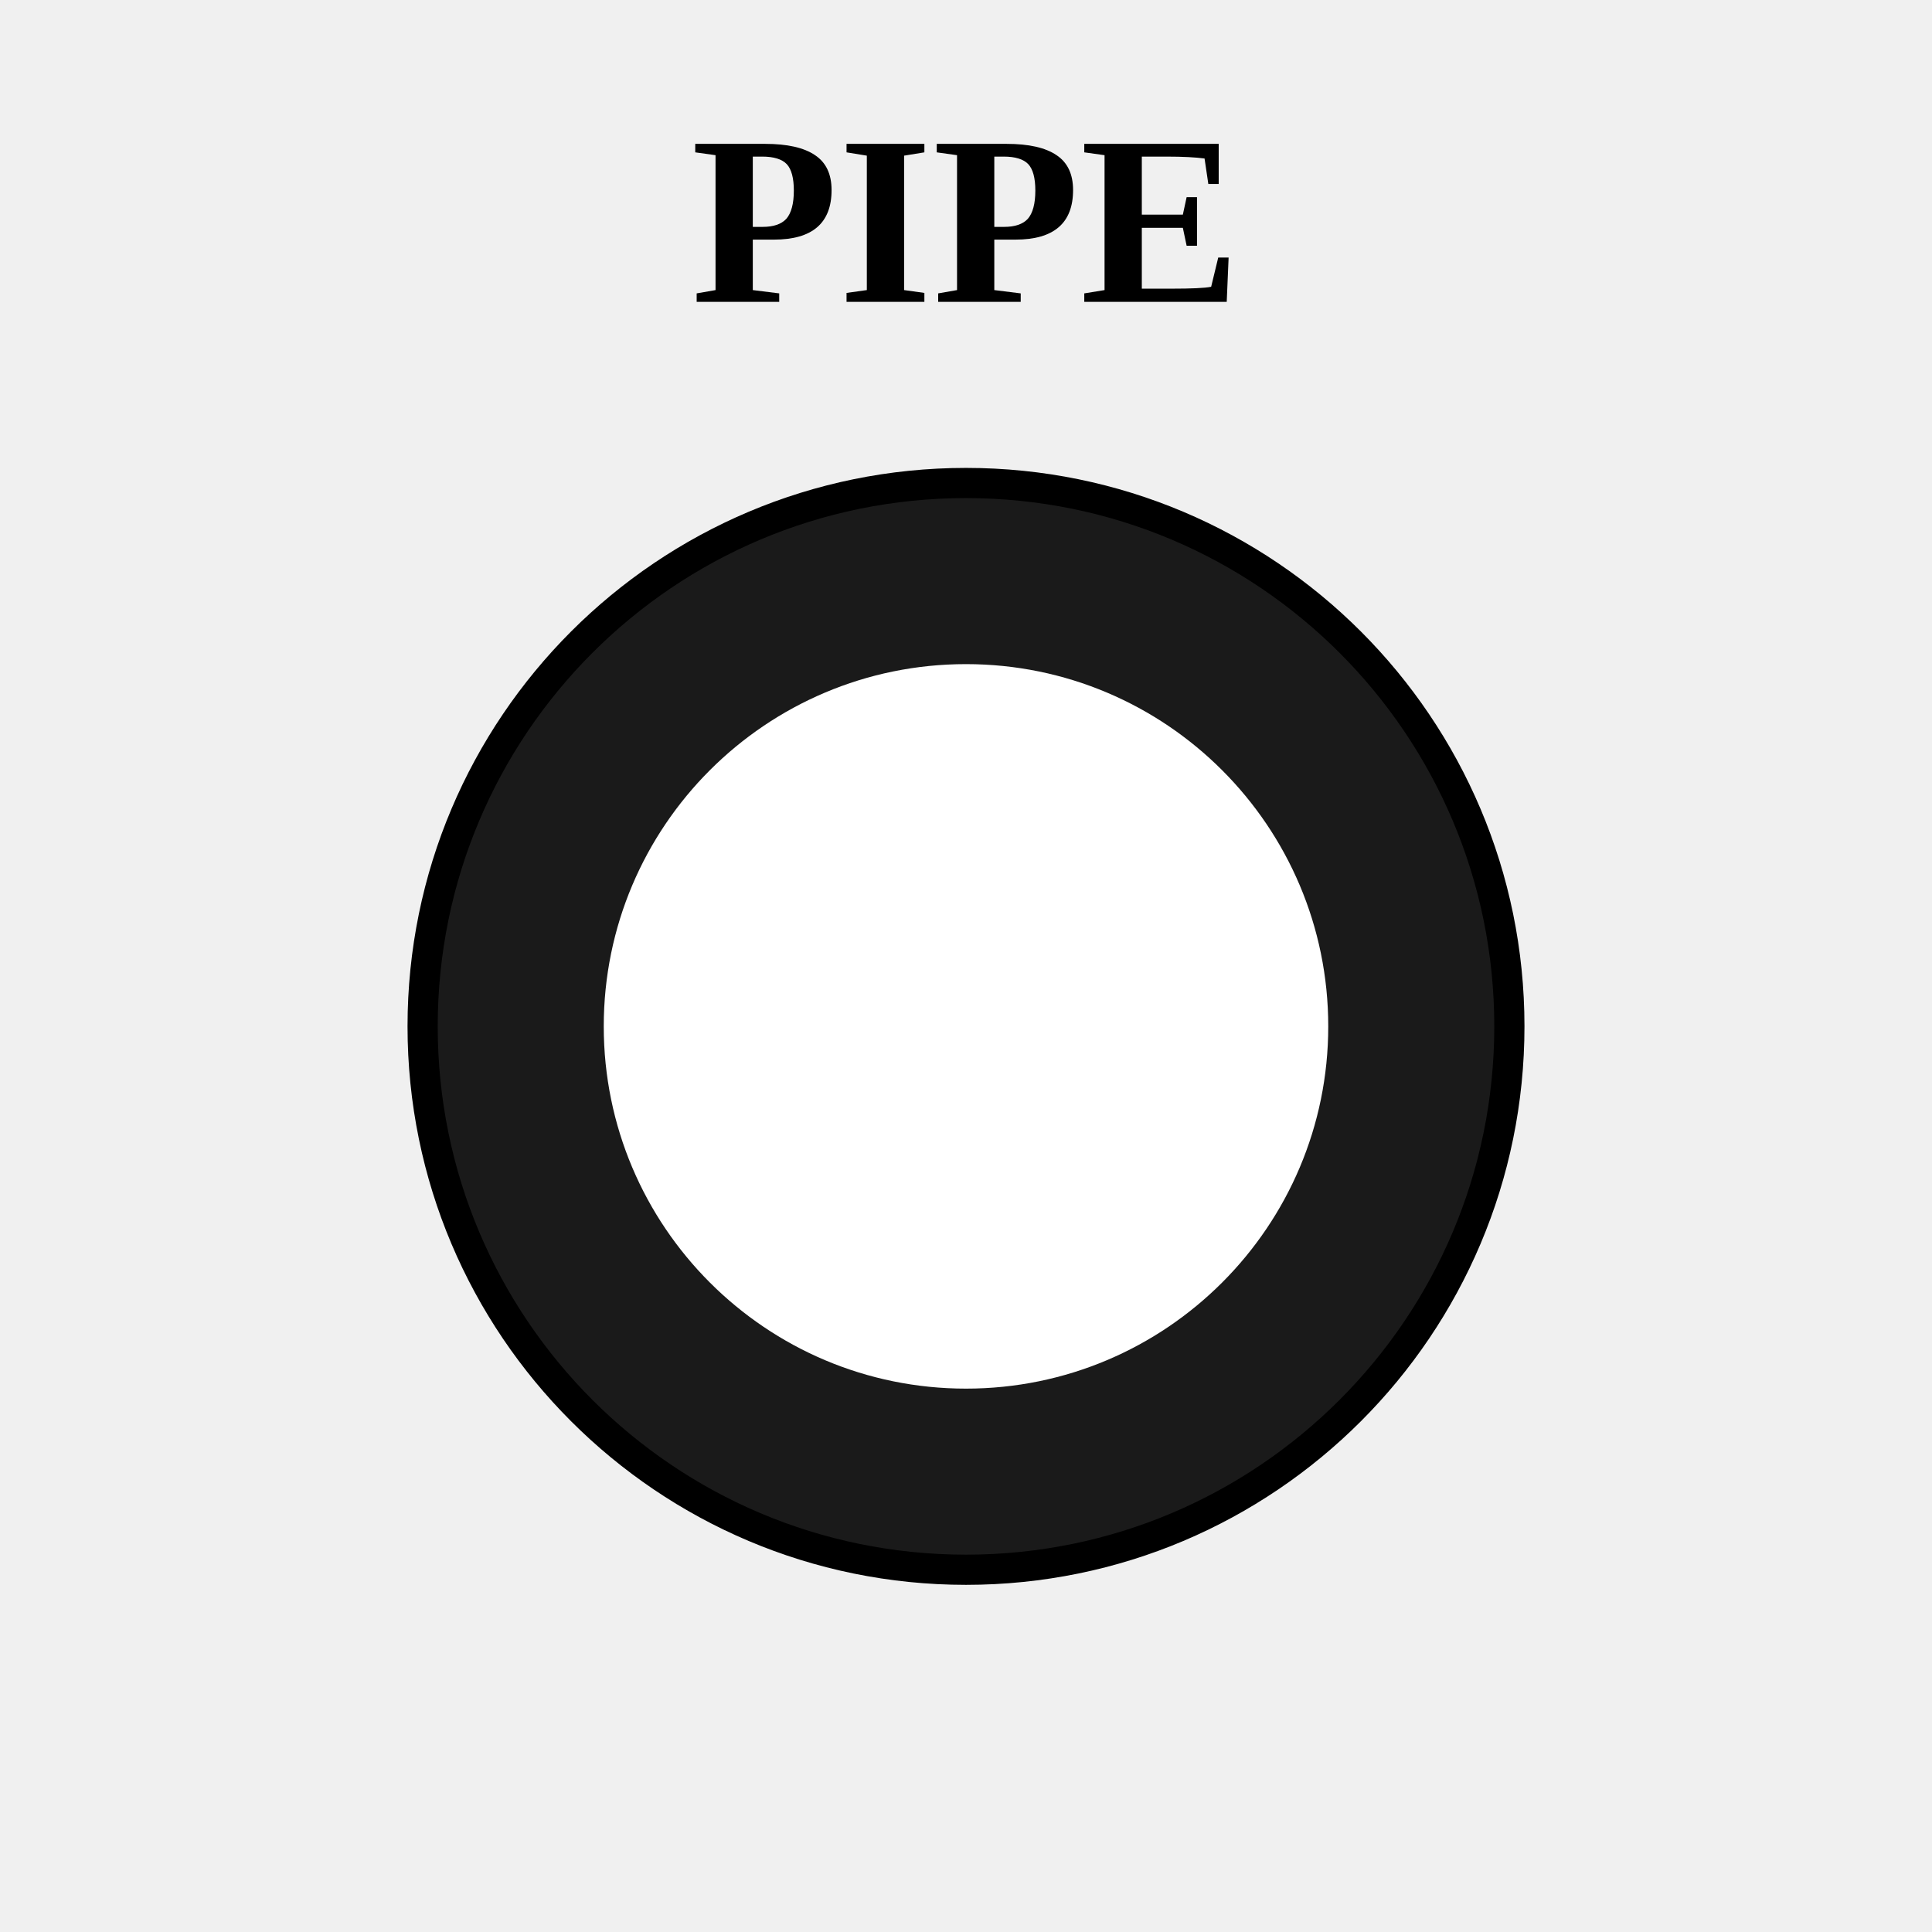
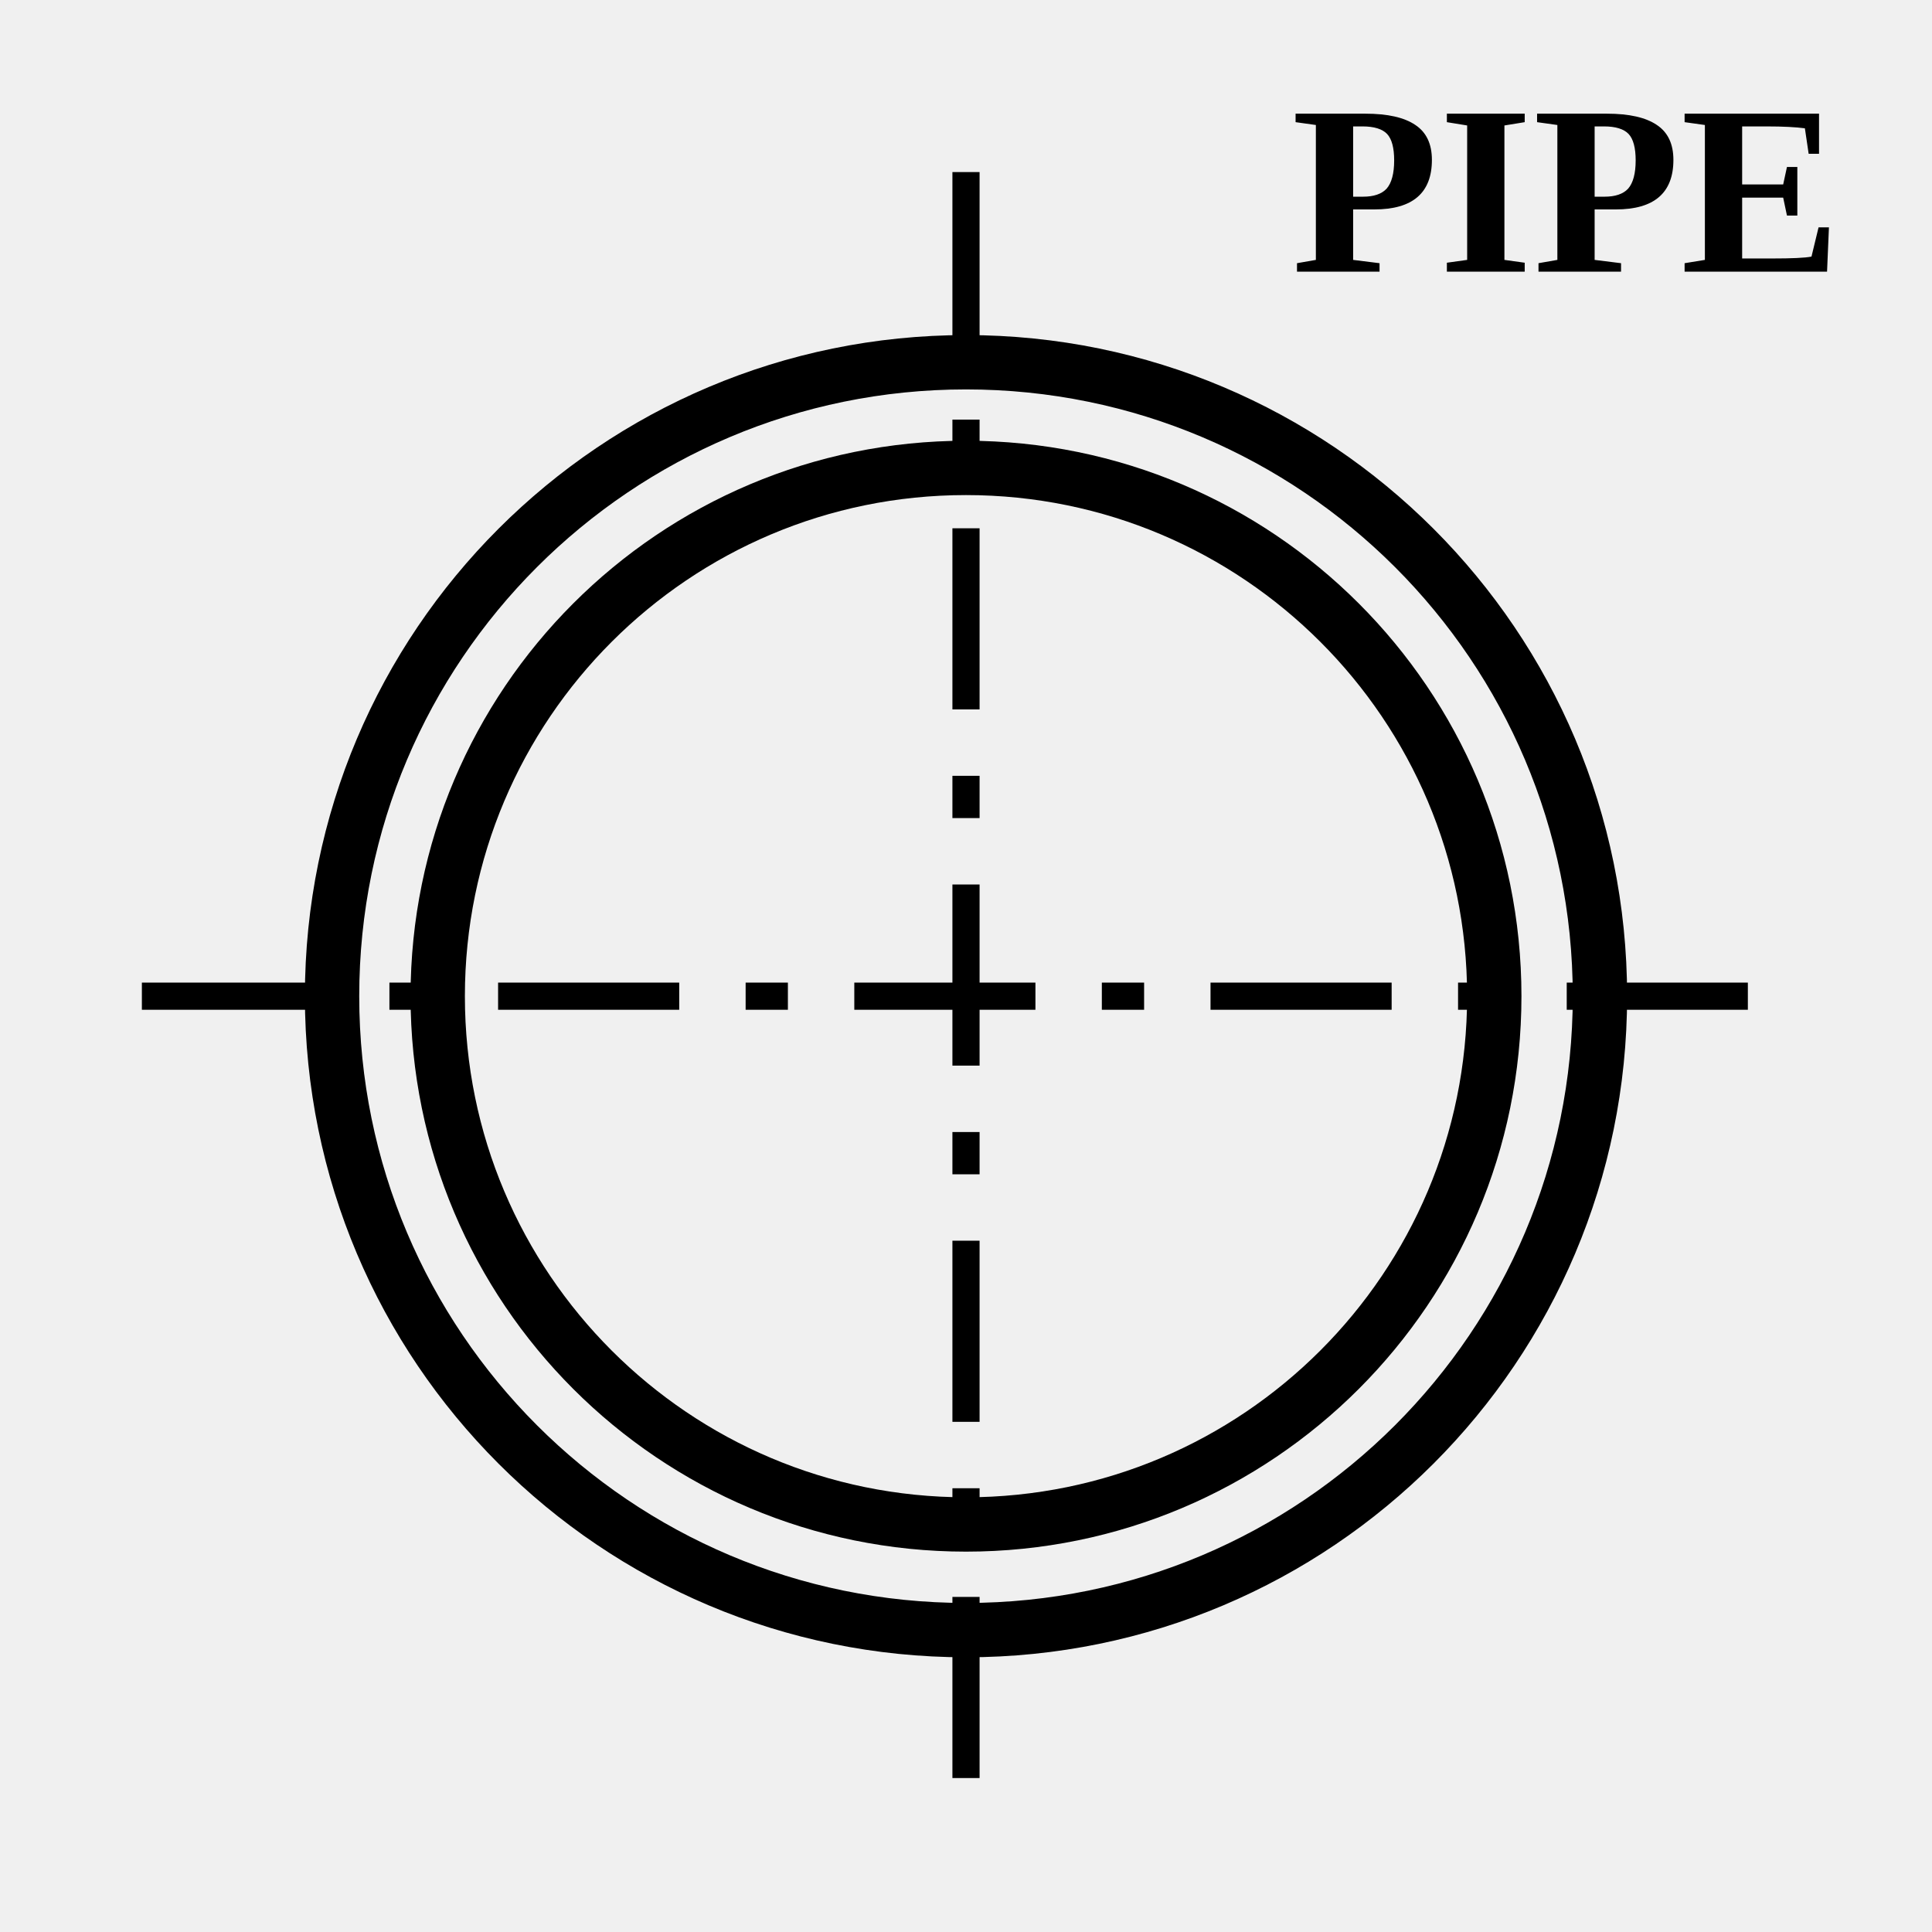
- <svg xmlns="http://www.w3.org/2000/svg" viewBox="0 0 64 64" fill="none" stroke="#000" stroke-width="2">
-   <circle cx="32" cy="34" r="18" fill="#1a1a1a" stroke="#000" stroke-width="1" />
-   <circle cx="32" cy="34" r="12" fill="#fff" stroke="none" />
-   <text x="32" y="10" font-size="8" font-weight="bold" text-anchor="middle" fill="#000" stroke="none">PIPE</text>
+ <svg xmlns="http://www.w3.org/2000/svg" viewBox="0 0 64 64" fill="none" stroke="#000" stroke-width="1.8">
+   <circle cx="32" cy="33" r="21.0" />
+   <circle cx="32" cy="33" r="17.5" />
+   <line x1="4.7" y1="33.0" x2="59.3" y2="33.0" stroke-width="0.9" stroke-dasharray="6 2.2 1.4 2.2" />
+   <line x1="32.0" y1="5.7" x2="32.0" y2="60.3" stroke-width="0.9" stroke-dasharray="6 2.2 1.4 2.2" />
+   <text x="61" y="9" font-size="8" font-weight="bold" text-anchor="end" fill="#000" stroke="none">PIPE</text>
</svg>
